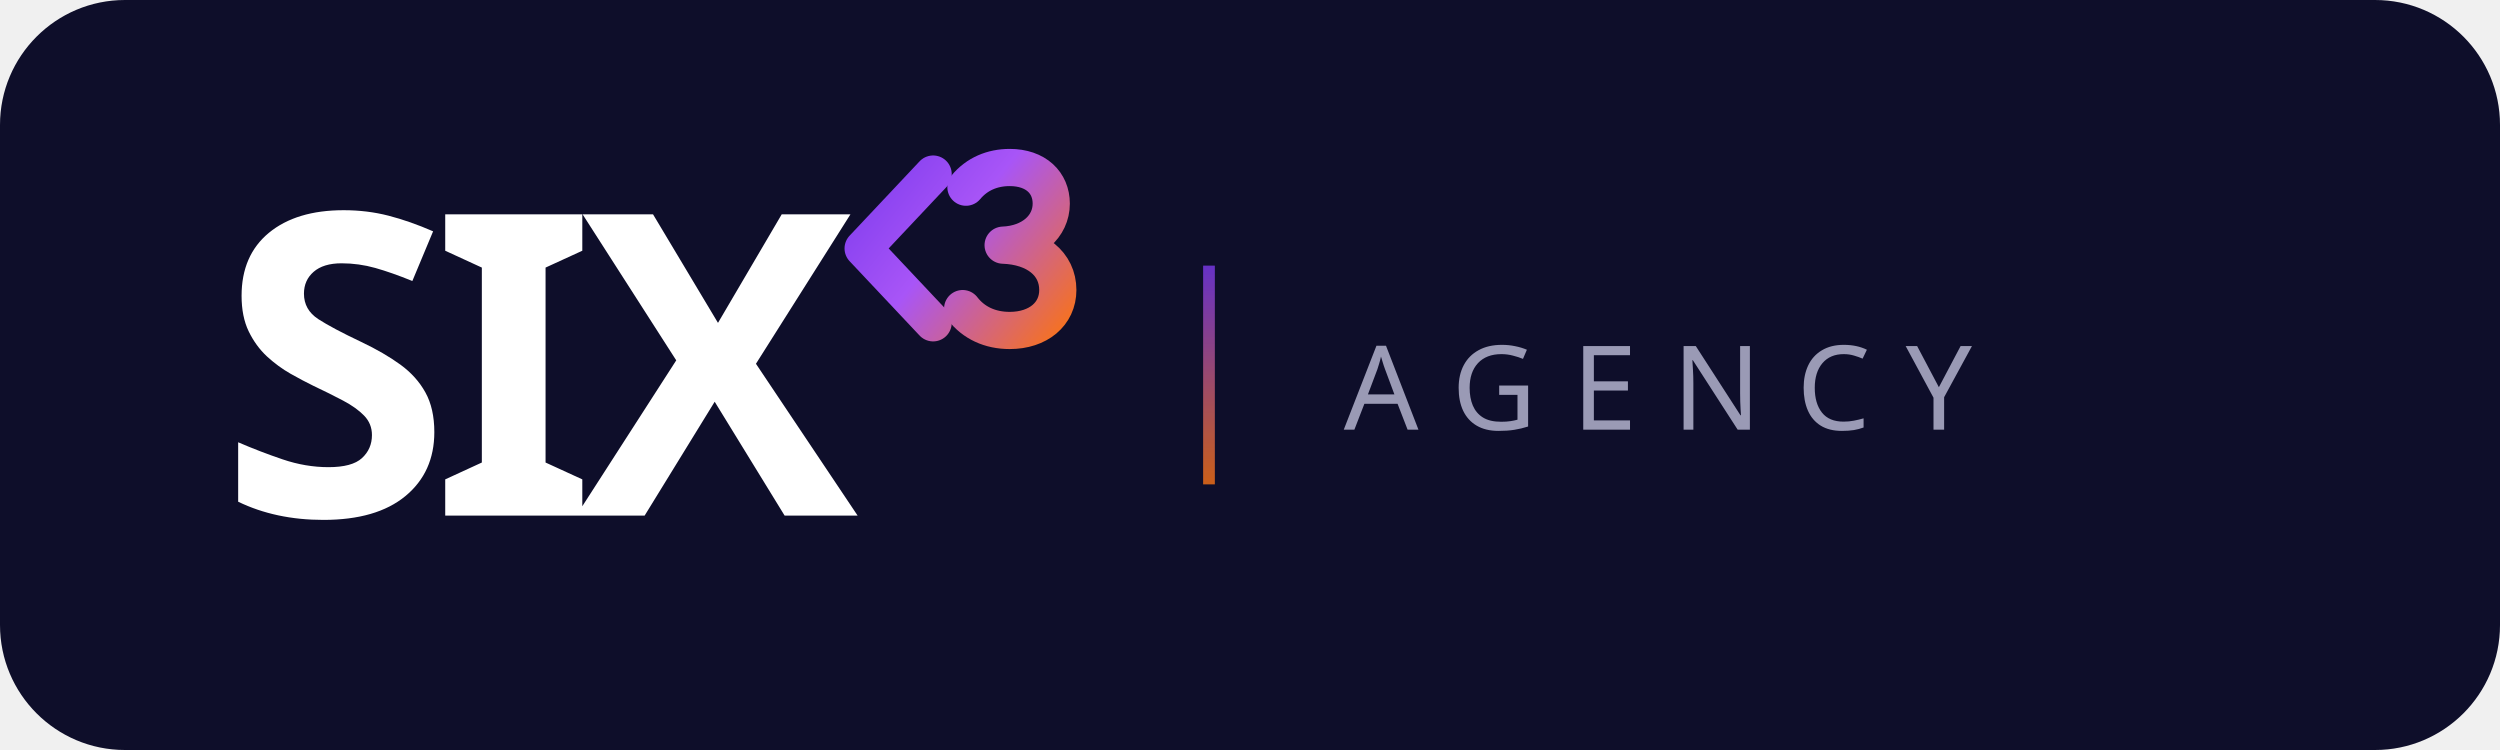
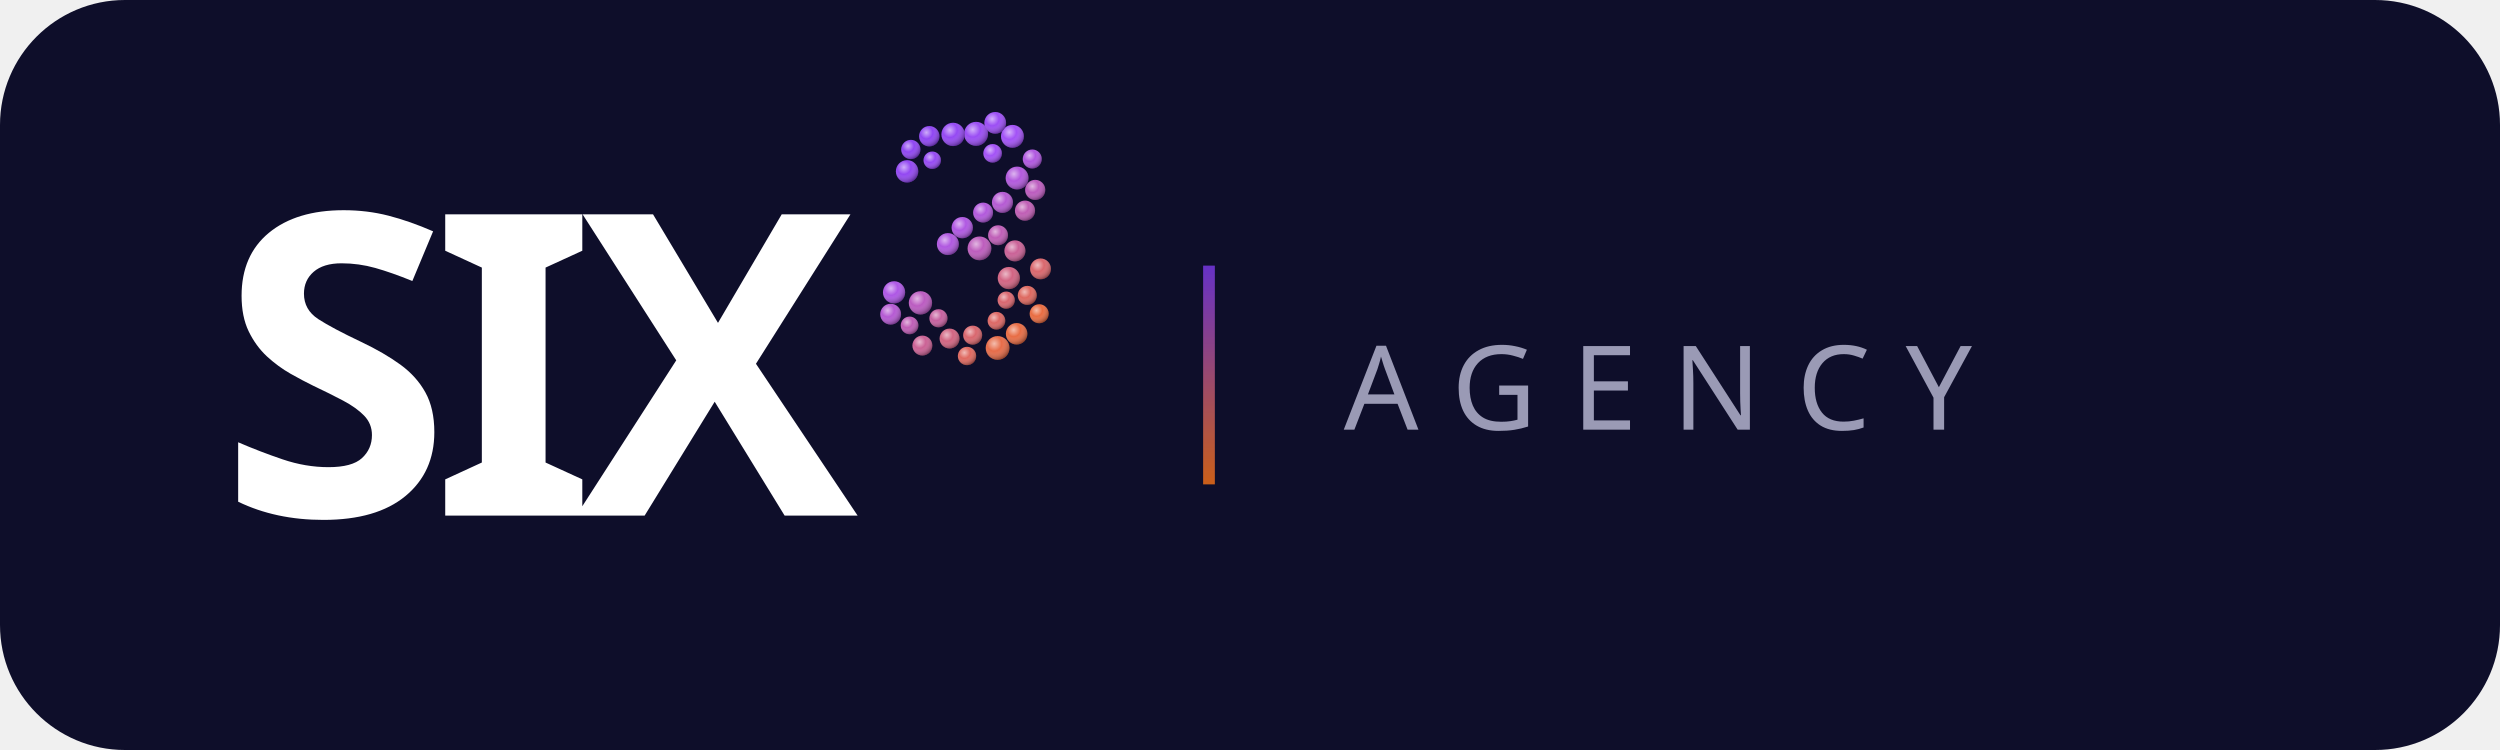
<svg xmlns="http://www.w3.org/2000/svg" viewBox="0 0 320 96">
  <defs>
-     <linearGradient id="m" gradientUnits="userSpaceOnUse" x1="2" y1="4" x2="22" y2="20">
-       <stop offset="0" stop-color="#7c3aed" />
-       <stop offset="0.45" stop-color="#a855f7" />
-       <stop offset="1" stop-color="#f97316" />
-     </linearGradient>
    <linearGradient id="d" x1="0" y1="0" x2="0" y2="1">
      <stop offset="0" stop-color="#7c3aed" />
      <stop offset="1" stop-color="#f97316" />
    </linearGradient>
  </defs>
  <rect width="320" height="96" rx="16" fill="#0e0e2a" />
  <text x="28" y="66" font-family="DM Sans, system-ui, sans-serif" font-size="54" font-weight="800" letter-spacing="-2.5" fill="#ffffff">SIX</text>
-   <g transform="translate(106 15) scale(1.4)">
-     <g fill="none" stroke="url(#m)" stroke-width="3.4" stroke-linecap="round" stroke-linejoin="round">
-       <path d="M9.6 5.2 L3.2 12 L9.6 18.8" />
-       <path d="M12.6 6.4 C13.6 5.2 15 4.6 16.6 4.6 C19 4.6 20.4 6 20.4 7.9 C20.4 10 18.6 11.6 16 11.7 C19 11.8 21 13.4 21 15.8 C21 18 19.2 19.5 16.6 19.5 C14.8 19.5 13.3 18.8 12.3 17.5" />
-     </g>
+   <g transform="translate(106 13) scale(1.45)">
+     <defs>
+       <radialGradient id="hl" cx="0.36" cy="0.32" r="0.7">
+         <stop offset="0" stop-color="#fff" stop-opacity="0.55" />
+         <stop offset="0.45" stop-color="#fff" stop-opacity="0" />
+         <stop offset="1" stop-color="#000" stop-opacity="0.35" />
+       </radialGradient>
+     </defs>
+     <circle cx="15" cy="11.8" r="0.88" fill="#bf5eb7" />
+     <circle cx="15" cy="11.8" r="0.88" fill="url(#hl)" />
+     <circle cx="14.86" cy="19.35" r="0.78" fill="#dd6865" />
+     <circle cx="14.86" cy="19.35" r="0.78" fill="url(#hl)" />
+     <circle cx="17.58" cy="17.11" r="0.84" fill="#de6960" />
+     <circle cx="17.58" cy="17.11" r="0.84" fill="url(#hl)" />
+     <circle cx="13.06" cy="2.85" r="1.06" fill="#9a4df4" />
+     <circle cx="13.06" cy="2.85" r="1.06" fill="url(#hl)" />
+     <circle cx="15.95" cy="15.58" r="0.98" fill="#d26483" />
+     <circle cx="15.95" cy="15.58" r="0.98" fill="url(#hl)" />
+     <circle cx="16.27" cy="3.07" r="1.01" fill="#a352f6" />
+     <circle cx="16.27" cy="3.07" r="1.01" fill="url(#hl)" />
+     <circle cx="16.68" cy="6.75" r="1.01" fill="#b259dd" />
+     <circle cx="16.68" cy="6.75" r="1.01" fill="url(#hl)" />
+     <circle cx="15.39" cy="8.9" r="0.93" fill="#b55ad3" />
+     <circle cx="15.39" cy="8.9" r="0.93" fill="url(#hl)" />
+     <circle cx="10.72" cy="20.92" r="0.88" fill="#d26582" />
+     <circle cx="10.72" cy="20.92" r="0.88" fill="url(#hl)" />
+     <circle cx="12.76" cy="20.62" r="0.84" fill="#d9676e" />
+     <circle cx="12.76" cy="20.62" r="0.84" fill="url(#hl)" />
+     <circle cx="17.38" cy="9.63" r="0.89" fill="#c05eb5" />
+     <circle cx="17.38" cy="9.63" r="0.89" fill="url(#hl)" />
+     <circle cx="8.93" cy="3.06" r="0.9" fill="#9046f2" />
+     <circle cx="8.93" cy="3.06" r="0.9" fill="url(#hl)" />
+     <circle cx="14.52" cy="4.57" r="0.82" fill="#a352f6" />
+     <circle cx="14.52" cy="4.57" r="0.82" fill="url(#hl)" />
+     <circle cx="6.97" cy="6.16" r="0.99" fill="#9348f2" />
+     <circle cx="6.97" cy="6.16" r="0.99" fill="url(#hl)" />
+     <circle cx="16.64" cy="20.5" r="0.95" fill="#e86d45" />
+     <circle cx="16.64" cy="20.5" r="0.95" fill="url(#hl)" />
+     <circle cx="11.84" cy="11.13" r="0.94" fill="#b058e2" />
+     <circle cx="11.84" cy="11.13" r="0.94" fill="url(#hl)" />
+     <circle cx="18.75" cy="14.77" r="0.92" fill="#da676d" />
+     <circle cx="18.75" cy="14.77" r="0.92" fill="url(#hl)" />
+     <circle cx="7.19" cy="19.76" r="0.78" fill="#c05eb6" />
+     <circle cx="7.19" cy="19.76" r="0.78" fill="url(#hl)" />
+     <circle cx="8.15" cy="17.77" r="1.03" fill="#bb5cc1" />
+     <circle cx="8.15" cy="17.77" r="1.03" fill="url(#hl)" />
+     <circle cx="16.49" cy="13.18" r="0.93" fill="#ca6297" />
+     <circle cx="16.49" cy="13.18" r="0.93" fill="url(#hl)" />
+     <circle cx="8.32" cy="21.54" r="0.88" fill="#cb6295" />
+     <circle cx="8.32" cy="21.54" r="0.88" fill="url(#hl)" />
+     <circle cx="11.03" cy="2.9" r="1.03" fill="#9549f3" />
+     <circle cx="11.03" cy="2.9" r="1.03" fill="url(#hl)" />
+     <circle cx="14.96" cy="21.75" r="1.05" fill="#e66c49" />
+     <circle cx="14.96" cy="21.75" r="1.05" fill="url(#hl)" />
+     <circle cx="13.36" cy="12.96" r="1.05" fill="#bd5dbd" />
+     <circle cx="13.36" cy="12.96" r="1.05" fill="url(#hl)" />
+     <circle cx="5.82" cy="16.84" r="0.98" fill="#ae57e5" />
+     <circle cx="5.82" cy="16.84" r="0.98" fill="url(#hl)" />
+     <circle cx="18.63" cy="18.73" r="0.84" fill="#e96d42" />
+     <circle cx="18.63" cy="18.73" r="0.84" fill="url(#hl)" />
+     <circle cx="13.68" cy="9.8" r="0.88" fill="#b259dc" />
+     <circle cx="13.68" cy="9.8" r="0.88" fill="url(#hl)" />
+     <circle cx="18.02" cy="5.07" r="0.84" fill="#b058e0" />
+     <circle cx="18.02" cy="5.07" r="0.84" fill="url(#hl)" />
+     <circle cx="7.3" cy="4.23" r="0.85" fill="#8f46f1" />
+     <circle cx="7.3" cy="4.23" r="0.85" fill="url(#hl)" />
+     <circle cx="9.19" cy="5.18" r="0.77" fill="#964af3" />
+     <circle cx="9.19" cy="5.18" r="0.77" fill="url(#hl)" />
+     <circle cx="12.26" cy="22.46" r="0.81" fill="#df6960" />
+     <circle cx="12.26" cy="22.46" r="0.81" fill="url(#hl)" />
+     <circle cx="18.28" cy="7.8" r="0.89" fill="#bc5cbf" />
+     <circle cx="18.28" cy="7.8" r="0.89" fill="url(#hl)" />
+     <circle cx="9.74" cy="19.13" r="0.8" fill="#c761a0" />
+     <circle cx="9.74" cy="19.13" r="0.8" fill="url(#hl)" />
+     <circle cx="5.52" cy="18.77" r="0.92" fill="#b55ad3" />
+     <circle cx="5.52" cy="18.77" r="0.92" fill="url(#hl)" />
+     <circle cx="10.57" cy="12.58" r="0.97" fill="#b058e0" />
+     <circle cx="10.57" cy="12.58" r="0.97" fill="url(#hl)" />
+     <circle cx="15.72" cy="17.53" r="0.76" fill="#d96770" />
+     <circle cx="15.72" cy="17.53" r="0.76" fill="url(#hl)" />
+     <circle cx="14.75" cy="1.88" r="0.96" fill="#9c4ef4" />
+     <circle cx="14.75" cy="1.88" r="0.96" fill="url(#hl)" />
  </g>
  <rect x="154" y="34" width="1.5" height="28" fill="url(#d)" opacity="0.8" />
  <text x="172" y="55" font-family="DM Sans, system-ui, sans-serif" font-size="15" font-weight="500" letter-spacing="4.5" fill="#9a9ab5">AGENCY</text>
</svg>
